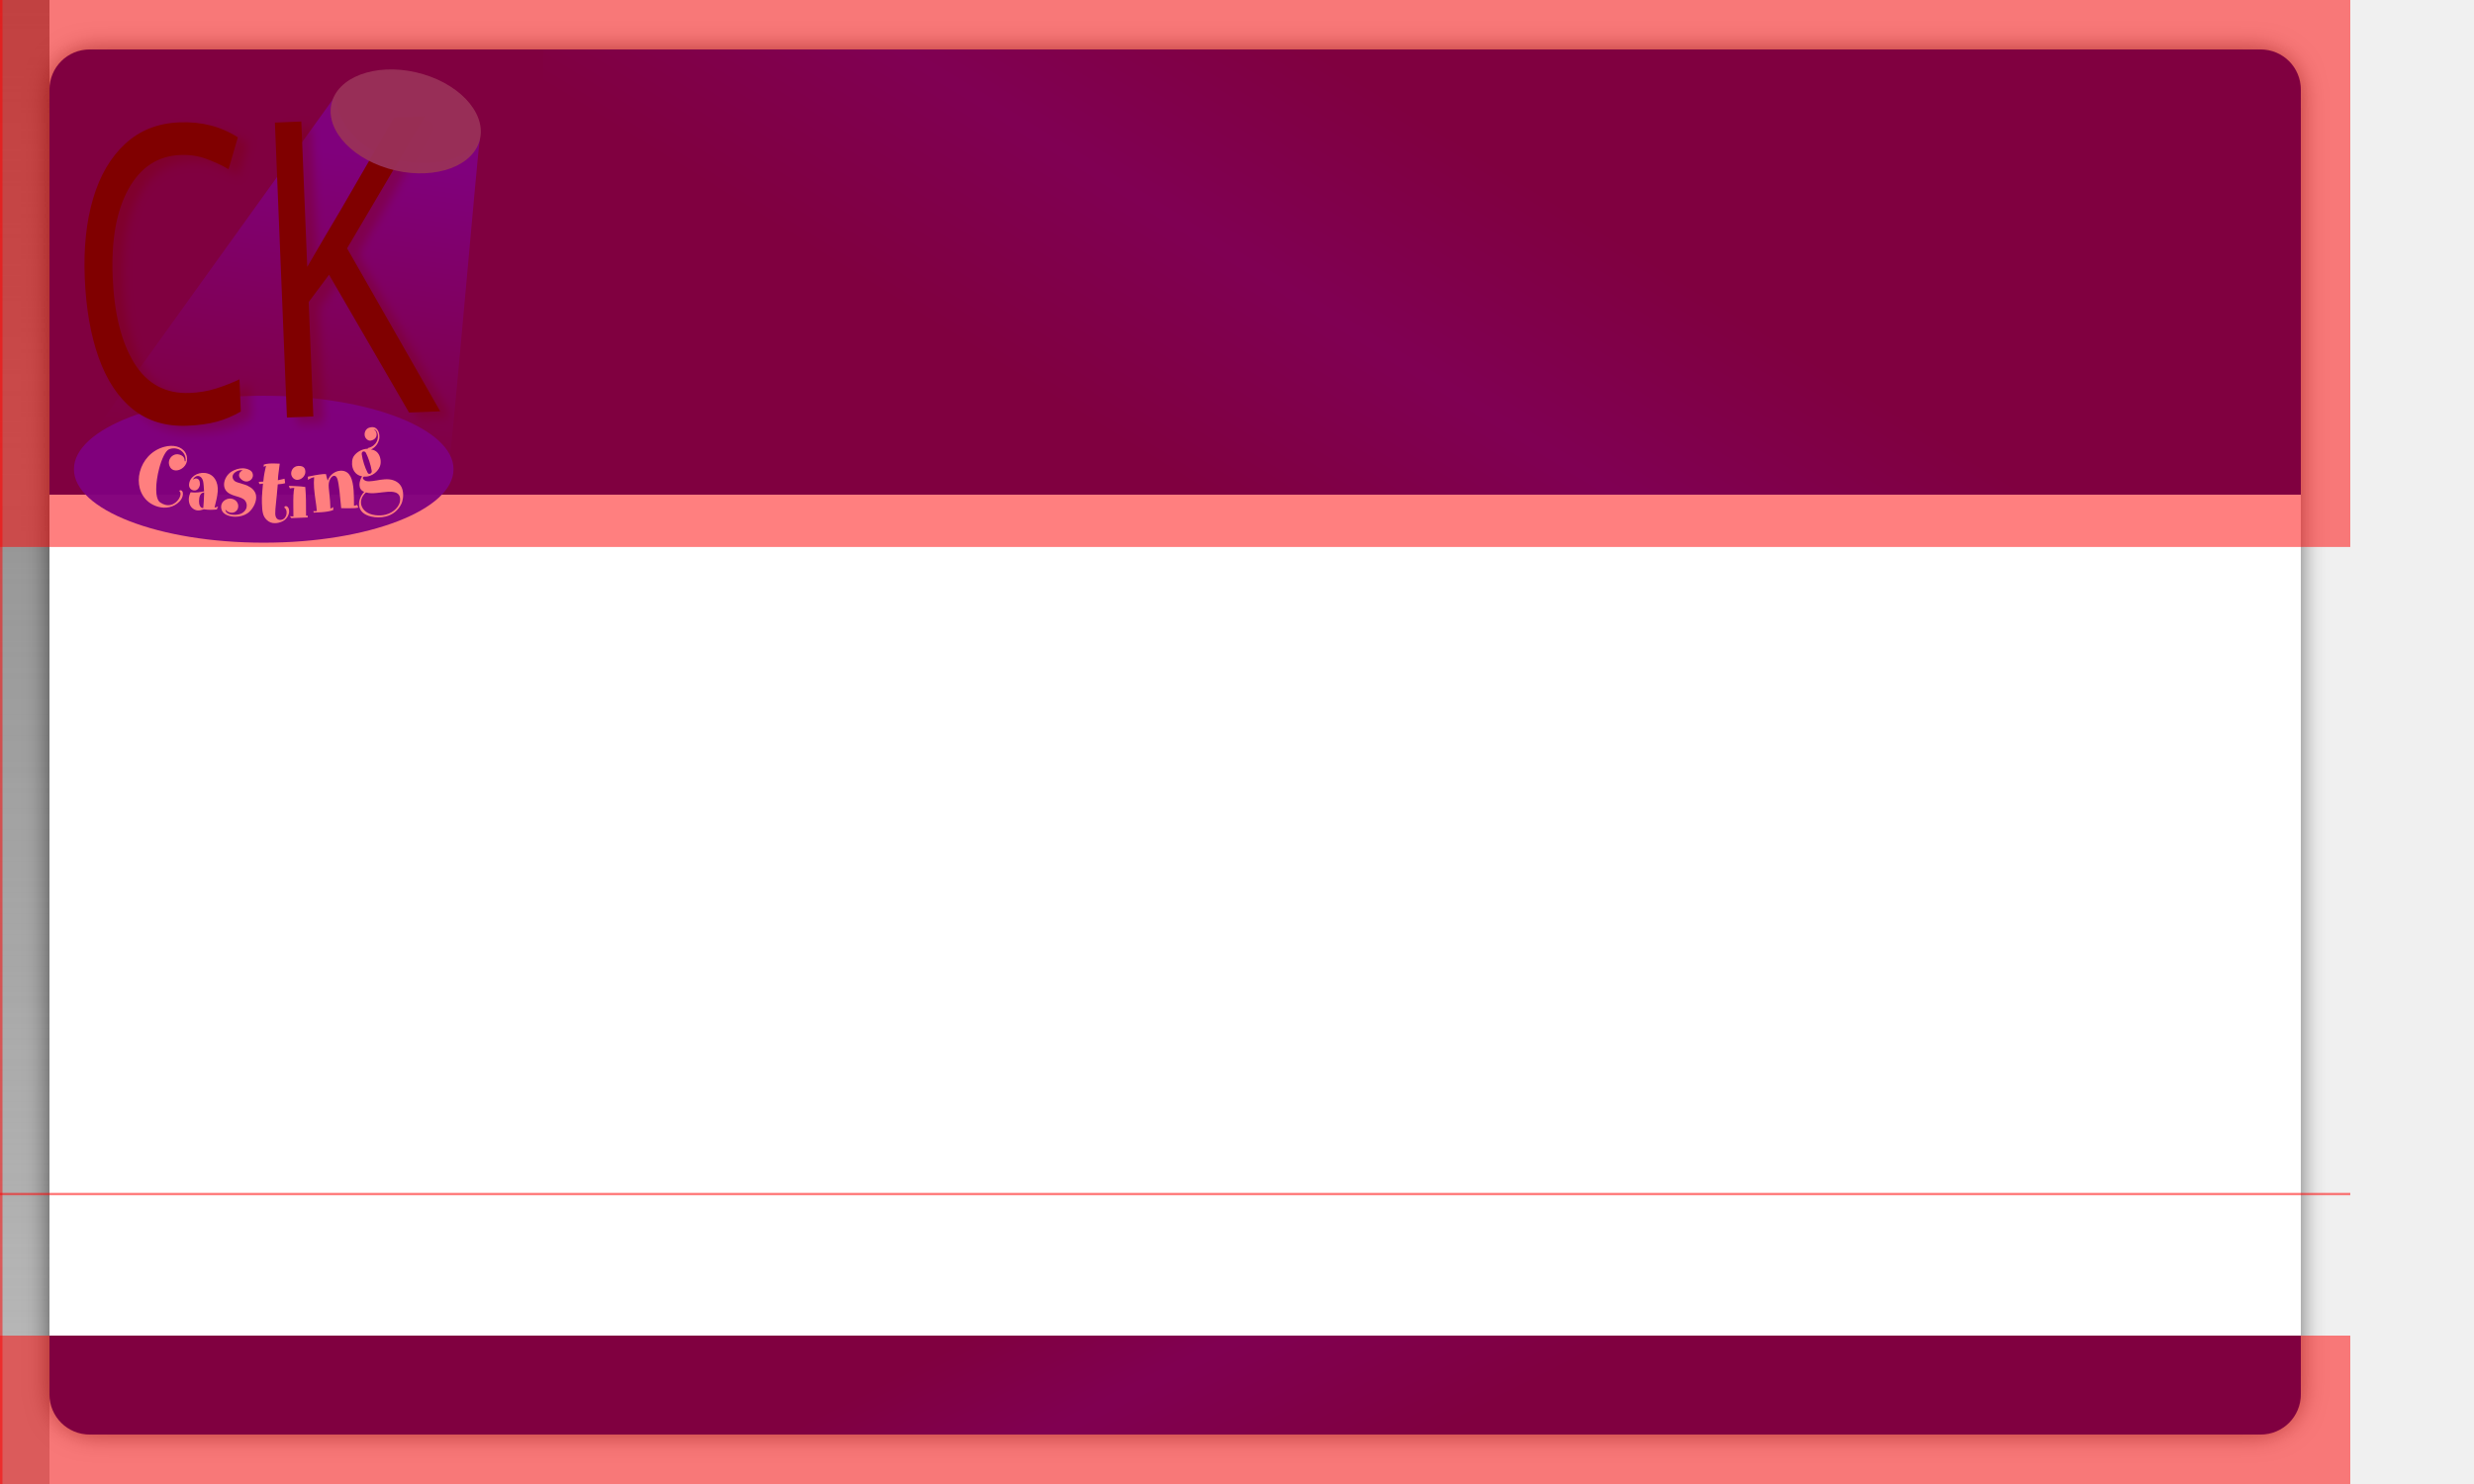
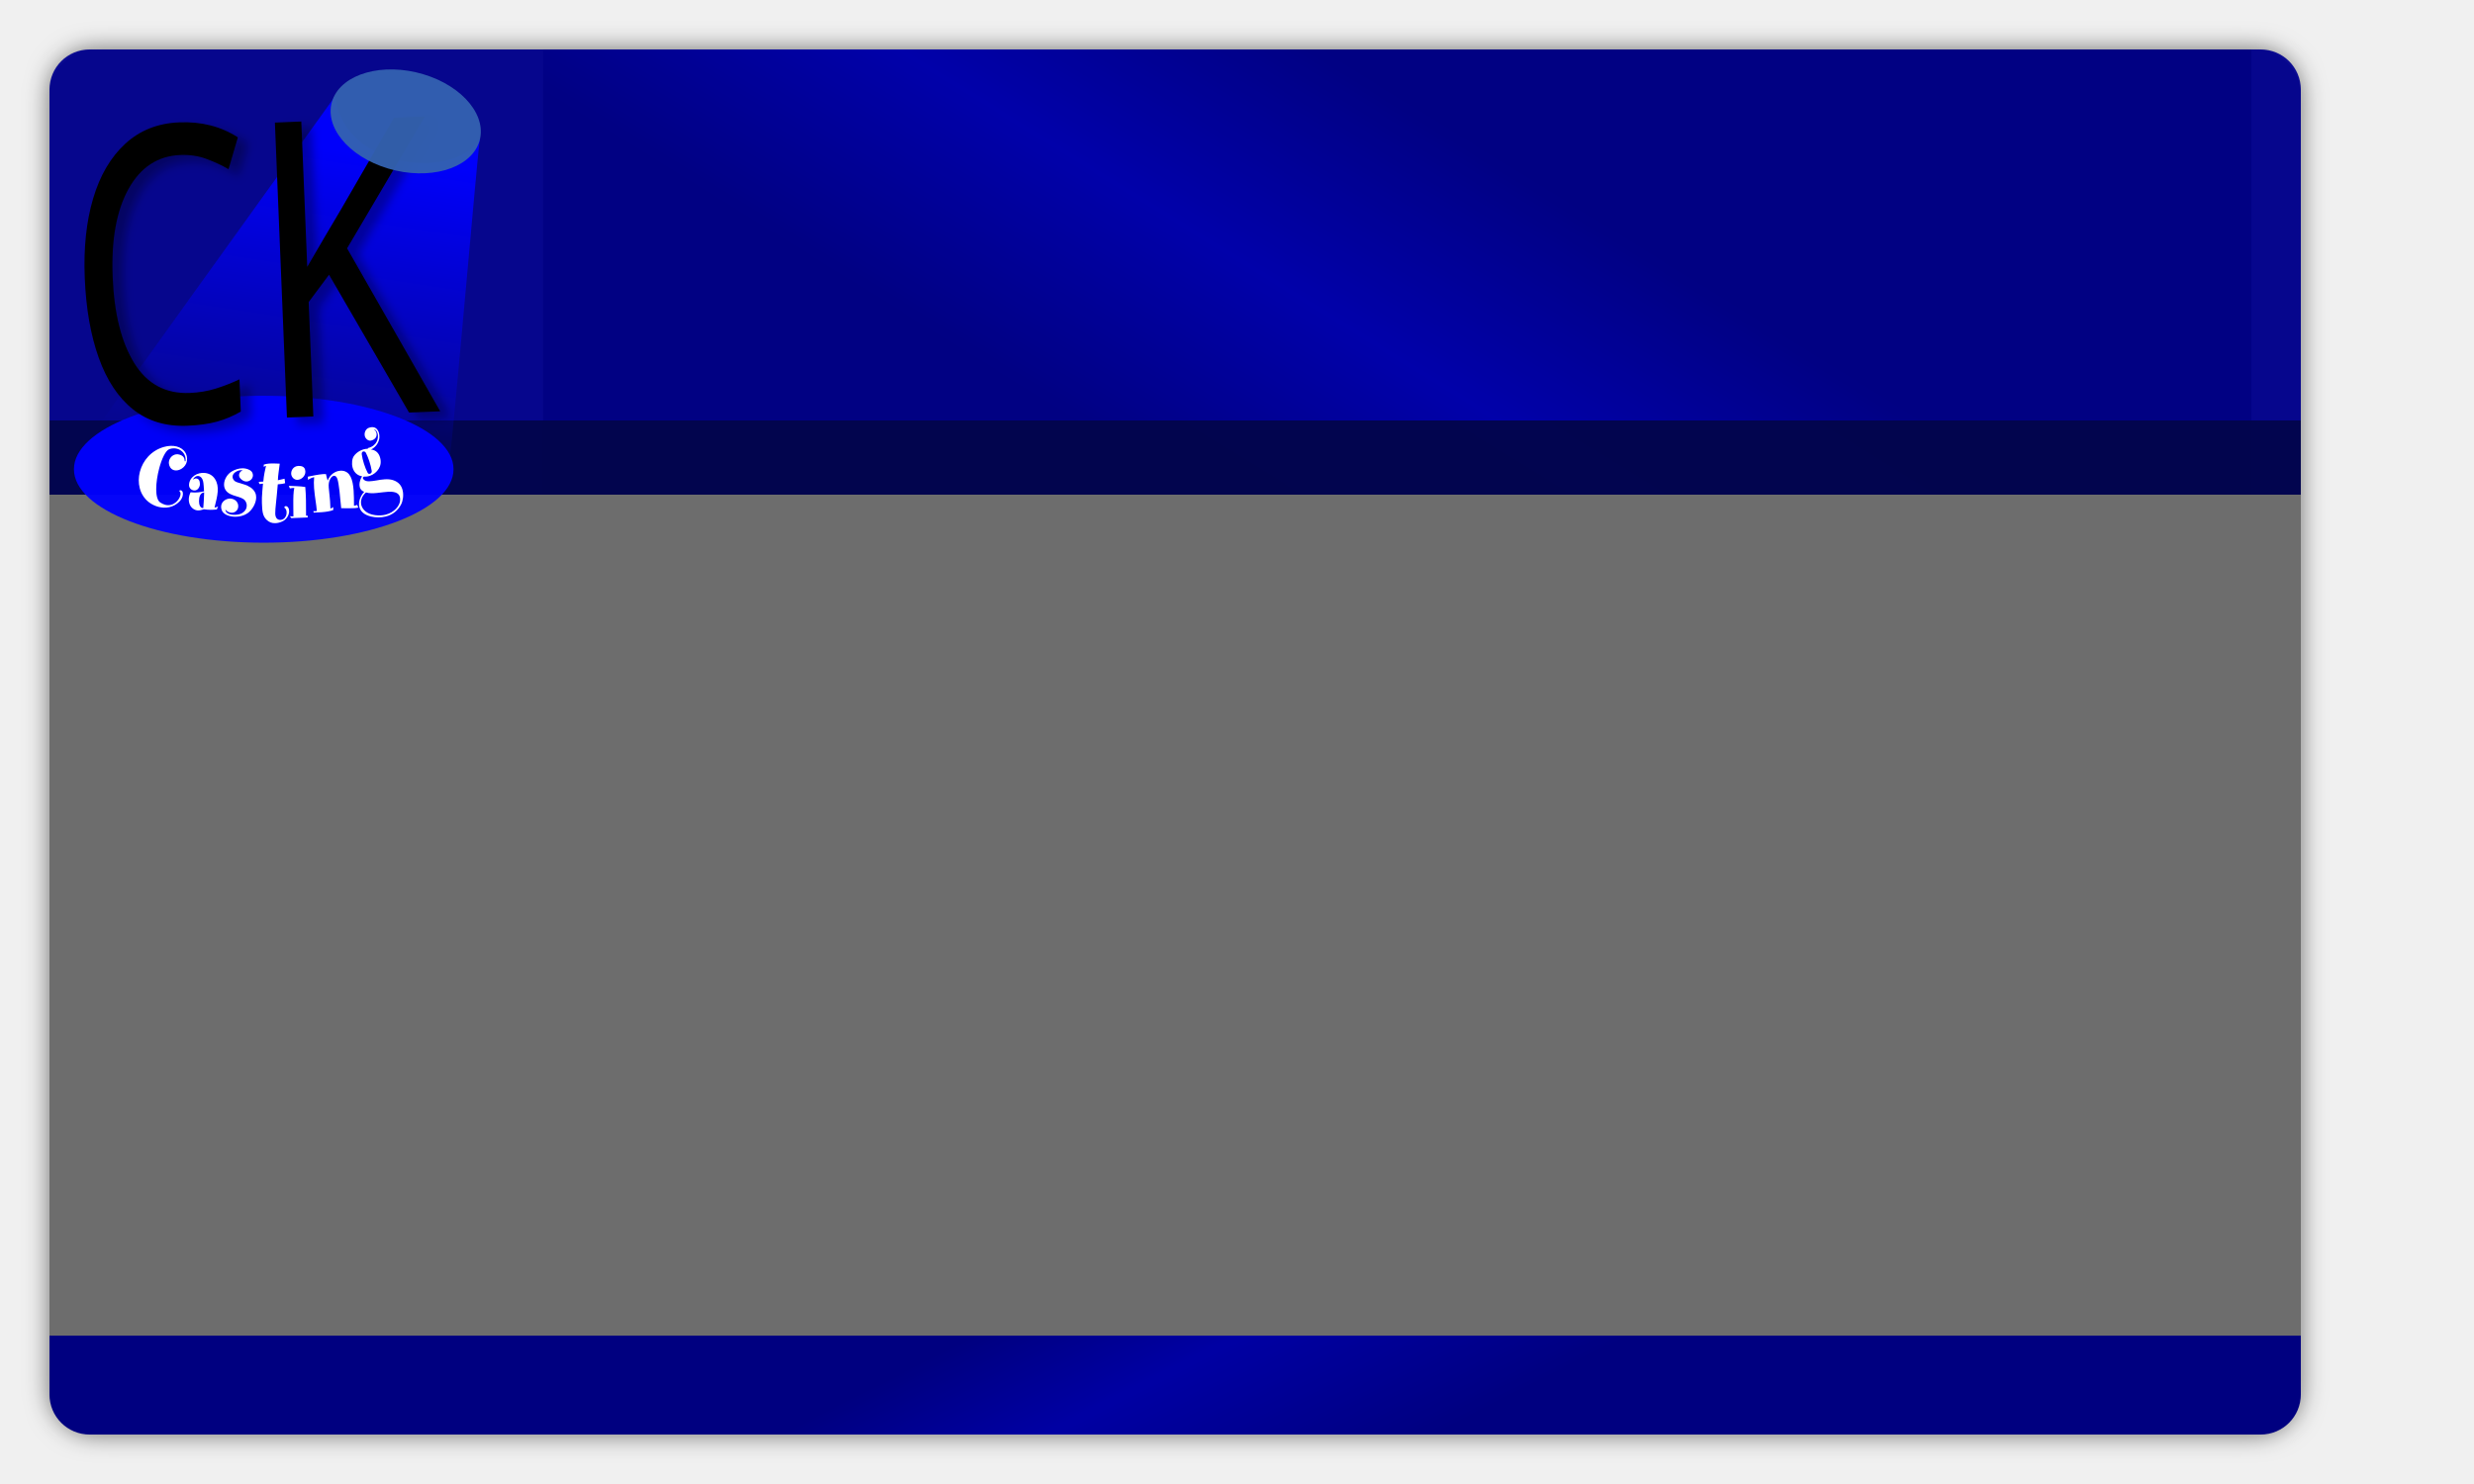
<svg xmlns="http://www.w3.org/2000/svg" xmlns:xlink="http://www.w3.org/1999/xlink" width="1000" height="600" id="svg2" version="1.1">
  <defs id="defs4">
    <linearGradient id="linearGradient3928">
      <stop id="stop3930" offset="0" style="stop-color:#808080;stop-opacity:1;" />
      <stop id="stop3932" offset="1" style="stop-color:#808080;stop-opacity:0;" />
    </linearGradient>
    <linearGradient id="linearGradient3900">
      <stop id="stop3902" offset="0" style="stop-color:#4d4d4d;stop-opacity:1;" />
      <stop id="stop3904" offset="1" style="stop-color:#333333;stop-opacity:1;" />
    </linearGradient>
    <linearGradient id="linearGradient3892">
      <stop style="stop-color:#4d4d4d;stop-opacity:1;" offset="0" id="stop3894" />
      <stop id="stop3898" offset="1" style="stop-color:#333333;stop-opacity:1;" />
    </linearGradient>
    <linearGradient id="linearGradient4271">
      <stop id="stop4273" offset="0" style="stop-color:#000080;stop-opacity:1;" />
      <stop style="stop-color:#0000b1;stop-opacity:1;" offset="0.406" id="stop4275" />
      <stop id="stop4277" offset="1" style="stop-color:#000080;stop-opacity:1;" />
    </linearGradient>
    <linearGradient id="linearGradient4214">
      <stop style="stop-color:#000080;stop-opacity:1;" offset="0" id="stop4216" />
      <stop id="stop4222" offset="0.5" style="stop-color:#0000b1;stop-opacity:1;" />
      <stop style="stop-color:#000080;stop-opacity:1;" offset="1" id="stop4218" />
    </linearGradient>
    <filter id="filter4024" color-interpolation-filters="sRGB">
      <feGaussianBlur id="feGaussianBlur4026" stdDeviation="5" result="result91" />
      <feComposite id="feComposite4028" in2="result91" in="SourceGraphic" operator="over" result="fbSourceGraphic" />
      <feColorMatrix result="fbSourceGraphicAlpha" in="fbSourceGraphic" values="0 0 0 -1 0 0 0 0 -1 0 0 0 0 -1 0 0 0 0 1 0" id="feColorMatrix4030" />
      <feGaussianBlur id="feGaussianBlur4032" stdDeviation="5" result="result91" in="fbSourceGraphic" />
      <feComposite id="feComposite4034" in2="result91" in="fbSourceGraphic" operator="over" />
    </filter>
    <filter color-interpolation-filters="sRGB" id="filter4089">
      <feGaussianBlur stdDeviation="1.724" id="feGaussianBlur4091" />
    </filter>
    <linearGradient id="linearGradient4052">
      <stop style="stop-color:#0000ff;stop-opacity:1;" offset="0" id="stop4054" />
      <stop style="stop-color:#0000ff;stop-opacity:0;" offset="1" id="stop4056" />
    </linearGradient>
    <linearGradient xlink:href="#linearGradient4052" id="linearGradient4100" gradientUnits="userSpaceOnUse" gradientTransform="translate(-193.4809,-389.3376)" x1="405.514" y1="464.478" x2="387.61" y2="581.676" />
    <filter id="filter4024-9" color-interpolation-filters="sRGB">
      <feGaussianBlur id="feGaussianBlur4026-5" stdDeviation="5" result="result91" />
      <feComposite id="feComposite4028-5" in2="result91" in="SourceGraphic" operator="over" result="fbSourceGraphic" />
      <feColorMatrix result="fbSourceGraphicAlpha" in="fbSourceGraphic" values="0 0 0 -1 0 0 0 0 -1 0 0 0 0 -1 0 0 0 0 1 0" id="feColorMatrix4030-7" />
      <feGaussianBlur id="feGaussianBlur4032-5" stdDeviation="5" result="result91" in="fbSourceGraphic" />
      <feComposite id="feComposite4034-7" in2="result91" in="fbSourceGraphic" operator="over" />
    </filter>
    <filter id="filter4167" color-interpolation-filters="sRGB">
      <feGaussianBlur id="feGaussianBlur4169" stdDeviation="5" result="result91" />
      <feComposite id="feComposite4171" in2="result91" in="SourceGraphic" operator="over" />
    </filter>
    <linearGradient xlink:href="#linearGradient4214" id="linearGradient4220" x1="701.707" y1="111.86" x2="628.554" y2="250.417" gradientUnits="userSpaceOnUse" gradientTransform="matrix(1.024701,0,0,1.2,-5.422061,-3.999999)" />
    <linearGradient xlink:href="#linearGradient4214-6" id="linearGradient4220-3" x1="701.707" y1="111.86" x2="628.554" y2="250.417" gradientUnits="userSpaceOnUse" gradientTransform="matrix(1.024701,0,0,1.2,-5.422061,-3.999999)" />
    <linearGradient id="linearGradient4214-6">
      <stop style="stop-color:#000080;stop-opacity:1;" offset="0" id="stop4216-9" />
      <stop id="stop4222-7" offset="0.5" style="stop-color:#0000b1;stop-opacity:1;" />
      <stop style="stop-color:#000080;stop-opacity:1;" offset="1" id="stop4218-9" />
    </linearGradient>
    <linearGradient y2="25.226" x2="639.742" y1="96.831" x1="463.789" gradientTransform="matrix(1.29109,0,0,0.2666666,-243.4023,-585.3333)" gradientUnits="userSpaceOnUse" id="linearGradient4250" xlink:href="#linearGradient4271" />
    <filter color-interpolation-filters="sRGB" id="filter5065">
      <feGaussianBlur result="result91" stdDeviation="5" id="feGaussianBlur5067" />
      <feComposite operator="over" in="SourceGraphic" in2="result91" id="feComposite5069" />
    </filter>
    <linearGradient y2="581.676" x2="387.61" y1="464.478" x1="405.514" gradientTransform="matrix(1.044402,0,0,1.044402,-258.6606,-419.6993)" gradientUnits="userSpaceOnUse" id="linearGradient5077" xlink:href="#linearGradient4052" />
    <linearGradient gradientTransform="matrix(27,0,0,0.02217884,-2914.564,-20)" gradientUnits="userSpaceOnUse" y2="450.88" x2="127.947" y1="450.88" x1="107.947" id="linearGradient3934" xlink:href="#linearGradient3928" />
  </defs>
  <g id="layer1" transform="translate(0,-452.3622)" style="display:none">
    <rect style="opacity:0.95;color:#000000;fill:#b3b3b3;fill-opacity:1;fill-rule:evenodd;stroke:none;stroke-width:1.425;marker:none;visibility:visible;display:inline;overflow:visible;enable-background:accumulate" id="rect2985" width="870" height="200" x="40" y="452.362" />
    <rect y="452.362" x="0" height="600" width="20" id="rect3755" style="opacity:0.95;color:#000000;fill:#4d4d4d;fill-opacity:1;fill-rule:evenodd;stroke:none;stroke-width:1.425;marker:none;visibility:visible;display:inline;overflow:visible;enable-background:accumulate" />
    <rect style="opacity:0.95;color:#000000;fill:#808080;fill-opacity:1;fill-rule:evenodd;stroke:none;stroke-width:1.425;marker:none;visibility:visible;display:inline;overflow:visible;enable-background:accumulate" id="rect3757" width="20" height="600" x="20" y="452.362" />
    <rect y="992.362" x="40" height="60" width="870" id="rect3778" style="opacity:0.95;color:#000000;fill:#b3b3b3;fill-opacity:1;fill-rule:evenodd;stroke:none;stroke-width:1.425;marker:none;visibility:visible;display:inline;overflow:visible;enable-background:accumulate" />
    <rect y="452.362" x="910" height="600" width="20" id="rect3780" style="opacity:0.95;color:#000000;fill:#808080;fill-opacity:1;fill-rule:evenodd;stroke:none;stroke-width:1.425;marker:none;visibility:visible;display:inline;overflow:visible;enable-background:accumulate" />
    <rect style="opacity:0.95;color:#000000;fill:#4d4d4d;fill-opacity:1;fill-rule:evenodd;stroke:none;stroke-width:1.425;marker:none;visibility:visible;display:inline;overflow:visible;enable-background:accumulate" id="rect3782" width="20" height="600" x="930" y="452.362" />
    <rect y="652.362" x="40" height="340" width="870" id="rect3784" style="opacity:0.95;color:#000000;fill:#333333;fill-opacity:1;fill-rule:evenodd;stroke:none;stroke-width:1.425;marker:none;visibility:visible;display:inline;overflow:visible;enable-background:accumulate" />
    <rect y="452.362" x="40" height="200" width="200" id="rect3786" style="opacity:0.95;color:#000000;fill:#666666;fill-opacity:1;fill-rule:evenodd;stroke:none;stroke-width:1.425;marker:none;visibility:visible;display:inline;overflow:visible;enable-background:accumulate" />
    <rect y="622.362" x="240" height="30" width="670" id="rect3788" style="opacity:0.95;color:#000000;fill:#1a1a1a;fill-opacity:1;fill-rule:evenodd;stroke:none;stroke-width:1.425;marker:none;visibility:visible;display:inline;overflow:visible;enable-background:accumulate" />
    <rect y="452.362" x="0" height="20" width="950" id="rect3790" style="opacity:0.95;color:#000000;fill:#4d4d4d;fill-opacity:1;fill-rule:evenodd;stroke:none;stroke-width:1.425;marker:none;visibility:visible;display:inline;overflow:visible;enable-background:accumulate" />
    <rect style="opacity:0.95;color:#000000;fill:#4d4d4d;fill-opacity:1;fill-rule:evenodd;stroke:none;stroke-width:1.425;marker:none;visibility:visible;display:inline;overflow:visible;enable-background:accumulate" id="rect3809" width="950" height="20" x="0" y="1032.362" />
  </g>
-   <g id="layer2" style="display:inline">
+   <g id="layer2" style="display:none">
    <rect style="opacity:0.95;color:#000000;fill:#b3b3b3;fill-opacity:1;fill-rule:evenodd;stroke:none;stroke-width:1.425;marker:none;visibility:visible;display:inline;overflow:visible;enable-background:accumulate" id="rect3757-1" width="20" height="901.76" x="0" y="9.9999997e-06" />
    <rect transform="matrix(0,1,-1,0,0,0)" y="-20" x="9.9999997e-06" height="20" width="540" id="rect3926" style="opacity:0.95;color:#000000;fill:url(#linearGradient3934);fill-opacity:1;fill-rule:evenodd;stroke:none;stroke-width:1.425;marker:none;visibility:visible;display:inline;overflow:visible;enable-background:accumulate" />
  </g>
  <g id="layer5" style="opacity:0.567;display:inline">
-     <rect style="opacity:0.95;color:#000000;fill:#000000;fill-opacity:1;fill-rule:evenodd;stroke:none;stroke-width:1.425;marker:none;visibility:visible;display:inline;overflow:visible;filter:url(#filter5065);enable-background:accumulate" id="rect4139" width="910" height="560" x="20" y="20" ry="18.385" />
+     <rect style="opacity:0.96;color:#000000;fill:#000000;fill-opacity:1;fill-rule:evenodd;stroke:none;stroke-width:1.425;marker:none;visibility:visible;display:inline;overflow:visible;filter:url(#filter5065);enable-background:accumulate" id="rect4139" width="910" height="560" x="20" y="20" ry="18.385" />
  </g>
-   <g style="display:inline" id="layer7">
+   <g style="display:none" id="layer7">
    <rect style="color:#000000;fill:#ffffff;fill-opacity:1;fill-rule:evenodd;stroke:none;stroke-width:1.425;marker:none;visibility:visible;display:inline;overflow:visible;enable-background:accumulate" id="rect4209" width="910" height="340" x="20" y="200" />
  </g>
  <g id="layer3" style="display:inline">
-     <path style="color:#000000;fill:#000080;fill-opacity:1;fill-rule:evenodd;stroke:none;stroke-width:1.425;marker:none;visibility:visible;display:inline;overflow:visible;enable-background:accumulate" d="M 36.25,20 C 27.24,20 20,27.24 20,36.25 l 0,146.75 0,0.75 0,16.25 16.25,0 877.5,0 16.25,0 0,-16.25 0,-0.75 0,-146.75 C 930,27.24 922.76,20 913.75,20 l -877.5,0 z" id="rect4036" />
+     <path style="color:#000000;fill:#00008f;fill-opacity:0.941;fill-rule:evenodd;stroke:none;stroke-width:1.425;marker:none;visibility:visible;display:inline;overflow:visible;enable-background:accumulate" d="M 36.25,20 C 27.24,20 20,27.24 20,36.25 l 0,146.75 0,0.75 0,16.25 16.25,0 877.5,0 16.25,0 0,-16.25 0,-0.75 0,-146.75 C 930,27.24 922.76,20 913.75,20 l -877.5,0 z" id="rect4036" />
    <rect style="opacity:0.794;color:#000000;fill:url(#linearGradient4220);fill-opacity:1;fill-rule:evenodd;stroke:none;stroke-width:1.425;marker:none;visibility:visible;display:inline;overflow:visible;enable-background:accumulate" id="rect4212" width="690.494" height="180" x="219.506" y="20" />
+     <rect style="opacity:0.96;color:#000000;fill:#02054c;fill-opacity:1;fill-rule:evenodd;stroke:none;stroke-width:1.425;marker:none;visibility:visible;display:inline;overflow:visible;enable-background:accumulate" id="rect3906" width="910" height="30" x="20" y="170" />
  </g>
  <g style="display:none" id="layer10">
    <text xml:space="preserve" style="font-size:28.718px;font-style:normal;font-weight:normal;line-height:125%;letter-spacing:0px;word-spacing:0px;fill:#ffd5d5;fill-opacity:1;stroke:none;display:inline;font-family:Sans" x="255.519" y="98.822" id="text2985-4" transform="matrix(0.8422649,-0.03435592,0.04834842,1.185303,0,0)">
      <tspan id="tspan2987-66" x="255.519" y="98.822" style="font-size:103.384px;font-style:normal;font-variant:normal;font-weight:normal;font-stretch:normal;fill:#ffd5d5;font-family:Spumoni LP Std;-inkscape-font-specification:Spumoni LP Std">CK</tspan>
    </text>
    <text id="text5673" y="95.484" x="319.155" style="font-size:40px;font-style:normal;font-weight:normal;line-height:125%;letter-spacing:0px;word-spacing:0px;fill:#000000;fill-opacity:1;stroke:none;font-family:Sans" xml:space="preserve">
      <tspan style="font-size:56px;font-style:normal;font-variant:normal;font-weight:normal;font-stretch:normal;font-family:KacstOne;-inkscape-font-specification:KacstOne" y="95.484" x="319.155" id="tspan5675">CASTING</tspan>
    </text>
  </g>
  <g id="layer6" style="display:inline">
    <path style="color:#000000;fill:#000080;fill-opacity:1;fill-rule:evenodd;stroke:none;stroke-width:1.425;marker:none;visibility:visible;display:inline;overflow:visible;enable-background:accumulate" d="m 930,540 -910,0 0,23.75 c 0,9.01 7.24,16.25 16.25,16.25 l 877.5,0 c 9.01,0 16.25,-7.24 16.25,-16.25 L 930,540 z" id="path4204" />
    <rect style="opacity:0.712;color:#000000;fill:url(#linearGradient4250);fill-opacity:1;fill-rule:evenodd;stroke:none;stroke-width:1.425;marker:none;visibility:visible;display:inline;overflow:visible;enable-background:accumulate" id="rect4212-4" width="870" height="40" x="40" y="-580" transform="scale(1,-1)" />
  </g>
  <g id="layer4" style="display:inline">
    <path style="opacity:0.95;color:#000000;fill:#0000ff;fill-opacity:1;fill-rule:evenodd;stroke:none;stroke-width:0.525;marker:none;visibility:visible;display:inline;overflow:visible;enable-background:accumulate" id="path3004-5" d="m 595.145,490.663 a 83.77,30.945 0 1 1 -167.541,0 83.77,30.945 0 1 1 167.541,0 z" transform="matrix(0.9158,0,0,0.9600056,-361.7159,-281.3267)" />
    <path id="path3909" style="font-size:40px;font-style:normal;font-variant:normal;font-weight:normal;font-stretch:normal;line-height:125%;letter-spacing:0px;word-spacing:0px;fill:#ffffff;fill-opacity:1;stroke:none;font-family:Spumoni LP Std;-inkscape-font-specification:Spumoni LP Std" d="m 73.813,200.565 c 0.293,-1.117 0.068,-2.131 -0.66,-2.322 -0.306,-0.08 -0.623,0.035 -0.672,0.222 -0.009,0.037 0.009,0.122 0.114,0.189 0.401,0.344 0.474,1 0.269,1.782 -0.459,1.75 -2.782,4.523 -6.075,3.659 -0.651,-0.171 -1.311,-0.463 -2.008,-0.925 -2.303,-1.519 -1.916,-8.142 -0.451,-13.727 1.035,-3.946 2.623,-7.35 4.15,-7.864 1.123,-0.382 2.149,-0.391 3.106,-0.14 2.183,0.572 3.725,2.648 3.417,4.915 -0.039,0.149 -0.135,0.203 -0.212,0.183 -0.077,-0.02 -0.134,-0.115 -0.133,-0.274 -0.062,-1.17 -0.603,-2.068 -2.25,-2.5 -1.876,-0.492 -3.608,0.805 -4.047,2.48 -0.225,0.856 -0.105,1.803 0.437,2.701 0.399,0.662 1.002,1.019 1.614,1.179 1.953,0.512 4.693,-1.196 5.117,-3.592 0.522,-2.927 -1.24,-5.259 -4.112,-6.012 -1.455,-0.382 -3.219,-0.367 -5.119,0.169 -5.212,1.458 -8.577,5.549 -9.758,10.054 -1.172,4.468 -0.112,9.321 3.545,12.23 1.117,0.89 2.494,1.569 3.949,1.951 2.872,0.753 6.104,0.288 8.503,-2.147 0.665,-0.661 1.081,-1.467 1.276,-2.212" />
    <path id="path3911" style="font-size:40px;font-style:normal;font-variant:normal;font-weight:normal;font-stretch:normal;line-height:125%;letter-spacing:0px;word-spacing:0px;fill:#ffffff;fill-opacity:1;stroke:none;font-family:Spumoni LP Std;-inkscape-font-specification:Spumoni LP Std" d="m 88.149,204.752 c -0.294,0.166 -0.914,0.416 -1.434,0.445 0.582,-2.381 1.143,-4.531 1.284,-6.451 0.138,-1.881 -0.14,-3.57 -1.11,-5.092 -0.97,-1.522 -2.488,-2.284 -4.104,-2.436 -2.992,-0.321 -6.233,1.577 -6.379,4.811 -0.044,1.31 0.948,2.177 2.012,2.277 1.458,0.138 2.398,-1.397 2.392,-2.596 -0.024,-1.433 -0.514,-2.136 -1.457,-2.264 -0.394,-0.037 -0.885,0.11 -1.394,0.448 0.535,-1.032 1.377,-1.532 2.205,-1.454 0.828,0.078 1.597,0.769 1.912,2.075 0.257,1.068 0.277,2.539 0.405,4.136 -1.419,0.291 -3.125,0.672 -5.443,0.376 -0.887,1.811 -0.892,3.55 -0.344,4.916 0.547,1.366 1.847,2.339 3.191,2.427 0.749,0.071 1.727,-0.185 2.509,-0.459 1.999,0.305 3.436,0.247 5.242,0.069 0.111,-0.337 0.32,-0.859 0.513,-1.227 m -5.985,0.634 c -1.211,0.195 -1.773,-1.443 -1.725,-2.792 0.034,-1.621 0.393,-3.326 2.081,-3.515 -0.07,2.429 -0.212,4.774 -0.356,6.307" />
    <path id="path3913" style="font-size:40px;font-style:normal;font-variant:normal;font-weight:normal;font-stretch:normal;line-height:125%;letter-spacing:0px;word-spacing:0px;fill:#ffffff;fill-opacity:1;stroke:none;font-family:Spumoni LP Std;-inkscape-font-specification:Spumoni LP Std" d="m 103.545,201.108 c 0,-0.693 -0.119,-1.386 -0.435,-2.001 -1.742,-3.464 -6.809,-3.502 -8.195,-4.58 -0.554,-0.462 -0.911,-1.078 -0.911,-1.77 0,-0.577 0.277,-1.193 0.911,-1.694 0.673,-0.539 1.623,-0.962 2.534,-0.962 0.198,0 0.435,0.039 0.633,0.077 -0.95,0.346 -1.465,1.116 -1.465,1.924 0,0.462 0.198,0.962 0.554,1.347 0.633,0.693 1.465,1.232 2.415,1.232 0.594,0 1.267,-0.192 1.9,-0.77 0.435,-0.423 0.752,-1.039 0.752,-1.732 0,-0.77 -0.356,-1.578 -1.148,-2.04 -0.99,-0.577 -2.019,-0.808 -3.048,-0.808 -1.544,0 -3.088,0.539 -4.275,1.232 -1.781,1.001 -3.207,3.195 -3.207,5.35 0,0.77 0.198,1.54 0.633,2.232 1.742,2.733 6.374,2.271 7.878,4.272 0.356,0.462 0.673,1.193 0.673,2.001 0,1.078 -0.515,2.271 -2.098,3.156 -0.633,0.346 -1.742,0.577 -2.85,0.577 -1.821,0 -3.682,-0.577 -3.682,-2.155 0.554,0.808 1.544,1.309 2.534,1.309 0.633,0 1.267,-0.192 1.821,-0.693 0.554,-0.5 0.831,-1.193 0.831,-1.963 0,-1.27 -0.831,-2.656 -2.652,-3.002 -0.198,-0.038 -0.396,-0.077 -0.633,-0.077 -1.663,0 -3.642,1.232 -3.642,3.349 0,0.423 0.079,0.885 0.277,1.386 0.594,1.655 2.969,2.617 5.503,2.617 1.702,0 3.523,-0.462 4.869,-1.386 1.861,-1.27 3.523,-4.003 3.523,-6.428" />
    <path id="path3915" style="font-size:40px;font-style:normal;font-variant:normal;font-weight:normal;font-stretch:normal;line-height:125%;letter-spacing:0px;word-spacing:0px;fill:#ffffff;fill-opacity:1;stroke:none;font-family:Spumoni LP Std;-inkscape-font-specification:Spumoni LP Std" d="m 116.875,206.71 c 0,-0.577 -0.119,-1.116 -0.435,-1.54 -0.238,-0.346 -0.594,-0.539 -0.911,-0.539 -0.238,0 -0.475,0.115 -0.554,0.308 -0.119,0.269 -0.04,0.308 0.317,0.616 0.317,0.308 0.554,0.924 0.554,1.617 0.04,0.924 -0.317,2.04 -1.306,2.694 -0.317,0.192 -0.752,0.346 -1.188,0.346 -0.99,0.039 -2.059,-0.577 -2.098,-2.54 -0.04,-2.117 0.515,-5.465 1.029,-11.854 0.871,-0.077 1.94,-0.154 2.969,-0.462 -0.04,-0.616 -0.198,-1.347 -0.238,-1.809 -1.029,0.192 -1.781,0.462 -2.692,0.616 0.079,-2.155 0.396,-3.695 0.752,-6.697 -0.713,-0.039 -1.425,-0.077 -2.138,-0.077 -1.663,-0.039 -3.167,0.039 -4.315,0.462 0,0.308 -0.04,0.616 -0.04,0.885 0.277,-0.154 0.713,-0.346 0.95,-0.423 -0.317,1.463 -0.871,3.618 -1.108,6.389 -0.633,0.039 -1.227,0.115 -1.821,0.115 0,0.308 0.158,0.616 0.277,0.885 0.475,0 1.029,-0.077 1.425,-0.154 -0.198,2.309 -0.396,4.118 -0.435,5.735 -0.04,0.731 -0.04,1.424 0,2.078 0.119,3.464 0.317,5.196 1.821,6.736 1.069,1.078 2.256,1.463 3.523,1.424 1.029,0 2.098,-0.308 3.048,-0.77 1.583,-0.77 2.613,-2.54 2.613,-4.041" />
    <path id="path3917" style="font-size:40px;font-style:normal;font-variant:normal;font-weight:normal;font-stretch:normal;line-height:125%;letter-spacing:0px;word-spacing:0px;fill:#ffffff;fill-opacity:1;stroke:none;font-family:Spumoni LP Std;-inkscape-font-specification:Spumoni LP Std" d="m 123.43,190.699 c -0.04,-1.155 -0.475,-2.04 -1.9,-2.271 -2.494,-0.385 -3.761,1.27 -3.84,2.887 -0.04,1.54 1.188,2.694 2.454,2.694 1.623,0 3.325,-1.501 3.286,-3.31 m 0.95,17.82 c -0.198,0 -0.435,0 -0.673,-0.038 0,-4.85 0,-8.121 -0.317,-11.585 -2.177,-0.385 -4.79,-0.346 -6.651,-0.462 0.119,0.346 0.317,0.77 0.435,1.039 0.673,-0.115 1.188,-0.231 1.781,-0.192 -0.356,1.463 -0.435,3.849 -0.396,7.274 0,1.27 0,2.694 0.04,4.234 -0.475,0.038 -0.871,-0.039 -1.425,-0.077 0.158,0.269 0.396,0.539 0.554,0.77 1.979,-0.038 4.077,-0.192 6.651,-0.269 l 0,-0.693" />
    <path id="path3919" style="font-size:40px;font-style:normal;font-variant:normal;font-weight:normal;font-stretch:normal;line-height:125%;letter-spacing:0px;word-spacing:0px;fill:#ffffff;fill-opacity:1;stroke:none;font-family:Spumoni LP Std;-inkscape-font-specification:Spumoni LP Std" d="m 124.516,194.032 c 0.521,-0.463 1.793,-0.983 2.458,-1.109 -0.131,1.438 -0.138,2.944 -0.026,4.44 0.243,3.262 0.923,6.531 1.126,9.256 -0.829,0.062 -1.105,0.082 -1.387,0.026 0.009,0.115 0.062,0.304 0.085,0.611 1.029,-0.038 2.138,-0.082 3.203,-0.161 1.776,-0.132 3.465,-0.374 4.737,-0.893 -0.051,-0.691 -0.029,-0.924 -0.01,-1.196 -0.338,0.257 -0.679,0.475 -1.144,0.626 -0.041,-1.078 -0.078,-2.117 -0.15,-3.076 -0.172,-2.303 -0.422,-4.06 -0.522,-5.403 -0.112,-1.497 0.051,-2.513 0.575,-3.478 0.417,-0.803 1.017,-1.272 1.53,-1.31 0.592,-0.044 1.1,0.381 1.411,1.361 0.625,1.999 1.079,7.021 1.51,11.736 1.709,0.027 3.858,0.099 5.437,-0.019 0.592,-0.044 1.103,-0.121 1.492,-0.227 -0.141,-0.298 -0.336,-0.785 -0.478,-1.084 -0.383,0.183 -0.812,0.292 -1.283,0.366 -0.011,-2.276 -0.008,-4.361 -0.145,-6.203 -0.337,-4.529 -1.398,-7.576 -4.484,-7.964 -0.322,-0.053 -0.637,-0.03 -0.953,-0.007 -1.895,0.141 -4.065,1.384 -5.061,4.005 -0.277,-1.06 -0.586,-2.002 -0.674,-2.651 -0.319,-0.015 -0.716,-0.024 -1.19,0.011 -1.855,0.138 -4.554,0.687 -6.155,1.038 l 0.097,1.305" />
    <path id="path3921" style="font-size:40px;font-style:normal;font-variant:normal;font-weight:normal;font-stretch:normal;line-height:125%;letter-spacing:0px;word-spacing:0px;fill:#ffffff;fill-opacity:1;stroke:none;font-family:Spumoni LP Std;-inkscape-font-specification:Spumoni LP Std" d="m 162.707,198.091 c -0.426,-1.679 -1.514,-3.229 -3.869,-3.982 -2.04,-0.634 -4.437,-0.264 -6.585,0.122 -2.196,0.359 -4.153,0.696 -5.127,-0.248 -0.478,-0.435 -0.707,-0.853 -0.044,-1.299 3.267,0.322 6.42,-2.384 6.755,-5.248 0.098,-0.74 0.043,-1.599 -0.222,-2.485 -0.436,-1.557 -1.534,-2.986 -3.632,-3.208 2.323,-1.145 3.279,-3.334 3.38,-4.868 0.03,-0.524 -0.007,-1.15 -0.167,-1.784 -0.436,-1.557 -1.62,-3.004 -4.096,-2.137 -1.42,0.519 -1.981,2.171 -1.612,3.467 0.275,0.923 1.364,1.997 2.515,1.704 1.727,-0.438 2.526,-1.634 2.147,-3.126 -0.142,-0.56 -0.485,-1.108 -1.117,-1.504 0.766,0.123 1.311,0.819 1.586,1.742 0.55,2.005 -0.342,5.09 -3.891,5.911 -0.011,0.122 -0.087,0.3 -0.087,0.3 -1.936,-0.065 -4.394,1.194 -5.588,2.927 -0.751,1.064 -0.968,2.946 -0.542,4.625 0.474,1.706 1.629,3.2 3.851,3.589 -1.213,1.817 -1.895,5.246 0.852,6.256 -1.385,1.463 -2.476,3.924 -1.975,6.06 0.388,1.689 1.753,3.208 4.713,3.926 1.954,0.457 4.005,0.493 5.924,0.007 2.695,-0.644 5.04,-2.351 6.4,-5.198 0.425,-0.902 1.036,-3.32 0.43,-5.549 m -12.446,-7.682 c 0.094,0.532 -0.243,0.975 -0.655,1.119 -0.336,0.125 -0.757,0.073 -0.986,-0.345 -1.086,-2.027 -2.083,-5.15 -2.392,-7.494 -0.094,-0.691 0.214,-1.087 0.608,-1.147 0.384,-0.097 0.834,0.066 1.091,0.597 0.914,1.833 1.893,4.563 2.335,7.27 m 11.354,10.461 c 0.114,0.448 0.169,0.989 0.091,1.645 -0.217,2.041 -2.363,4.69 -5.817,5.566 -1.228,0.312 -2.676,0.401 -4.237,0.202 -3.21,-0.416 -5.064,-2.09 -5.604,-4.058 -0.435,-1.716 0.146,-3.611 1.885,-5.124 2.614,0.806 6.212,-0.147 8.877,-0.267 2.215,-0.125 4.255,0.191 4.805,2.037" />
    <path style="opacity:0.95;color:#000000;fill:url(#linearGradient5077);fill-opacity:1;fill-rule:evenodd;stroke:none;stroke-width:1.425;marker:none;visibility:visible;display:inline;overflow:visible;enable-background:accumulate" d="m 180.521,187.811 c -0.737,-2.323 -7.823,-8.257 -13.161,-11.021 -15.453,-8.001 -36.827,-12.053 -63.59,-12.054 -26.73,-0.001 -48.854,4.225 -63.837,12.196 -3.01,1.601 -5.376,2.678 -5.258,2.394 0.117,-0.285 22.837,-31.99 50.488,-70.456 l 50.274,-69.939 0.544,2.729 c 2.062,10.35 9.953,18.208 22.308,22.214 12.52,4.06 27.536,1.715 33.657,-5.257 l 2.123,-2.417 -0.38,2.256 c -0.209,1.241 -2.945,30.903 -6.081,65.915 -3.136,35.012 -5.918,63.909 -6.182,64.214 -0.265,0.305 -0.671,-0.043 -0.903,-0.774 z" id="path4046" />
    <text xml:space="preserve" style="font-size:37.478px;font-style:normal;font-weight:normal;line-height:125%;letter-spacing:0px;word-spacing:0px;fill:#000000;fill-opacity:0.301;stroke:none;filter:url(#filter4089);font-family:Sans" x="472.968" y="458.709" id="text2985-8" transform="matrix(0.8796628,-0.03588138,0.05049517,1.237932,-405.5182,-376.0815)">
      <tspan id="tspan2987-6" x="472.968" y="458.709" style="font-size:134.92px;font-style:normal;font-variant:normal;font-weight:normal;font-stretch:normal;fill:#000000;fill-opacity:0.301;font-family:Spumoni LP Std;-inkscape-font-specification:Spumoni LP Std">CK</tspan>
    </text>
    <text xml:space="preserve" style="font-size:39.142px;font-style:normal;font-weight:normal;line-height:125%;letter-spacing:0px;word-spacing:0px;fill:#000000;fill-opacity:1;stroke:none;font-family:Sans" x="26.581" y="146.171" id="text2985" transform="matrix(0.8422649,-0.03435592,0.04834842,1.185303,0,0)">
      <tspan id="tspan2987" x="26.581" y="146.171" style="font-size:140.91px;font-style:normal;font-variant:normal;font-weight:normal;font-stretch:normal;font-family:Spumoni LP Std;-inkscape-font-specification:Spumoni LP Std">CK</tspan>
    </text>
    <path style="opacity:0.95;color:#000000;fill:#3362b0;fill-opacity:1;fill-rule:evenodd;stroke:none;stroke-width:1.425;marker:none;visibility:visible;display:inline;overflow:visible;enable-background:accumulate" id="path3951" d="m 511.375,550.052 a 29.382,19.067 0 1 1 -58.764,0 29.382,19.067 0 1 1 58.764,0 z" transform="matrix(1.004938,0.2993856,-0.3700214,1.000571,-116.8489,-645.59)" />
  </g>
-   <g style="display:none" id="layer8" />
-   <g style="display:inline" id="webslicer-layer">
-     <rect style="opacity:0.5;fill:#ff0000" id="header" x="0" y="9.9999997e-06" width="950" height="221.15">
+   <g style="display:inline" id="layer8" />
+   <g style="display:none" id="webslicer-layer">
+     <rect style="opacity:0.5;fill:#ff0000" id="header" x="0" y="1.2581082e-14" width="950" height="230">
      </rect>
    <rect height="1" width="950" y="482.265" x="0" id="content" style="opacity:0.5;fill:#ff0000">
      </rect>
    <rect style="opacity:0.5;fill:#ff0000" id="footer" x="-6.8417494e-15" y="540" width="950" height="60">
      </rect>
    <rect height="891.947" width="1" y="9.9999997e-06" x="-1.7763568e-15" id="background" style="opacity:0.5;fill:#ff0000">
      </rect>
  </g>
</svg>
